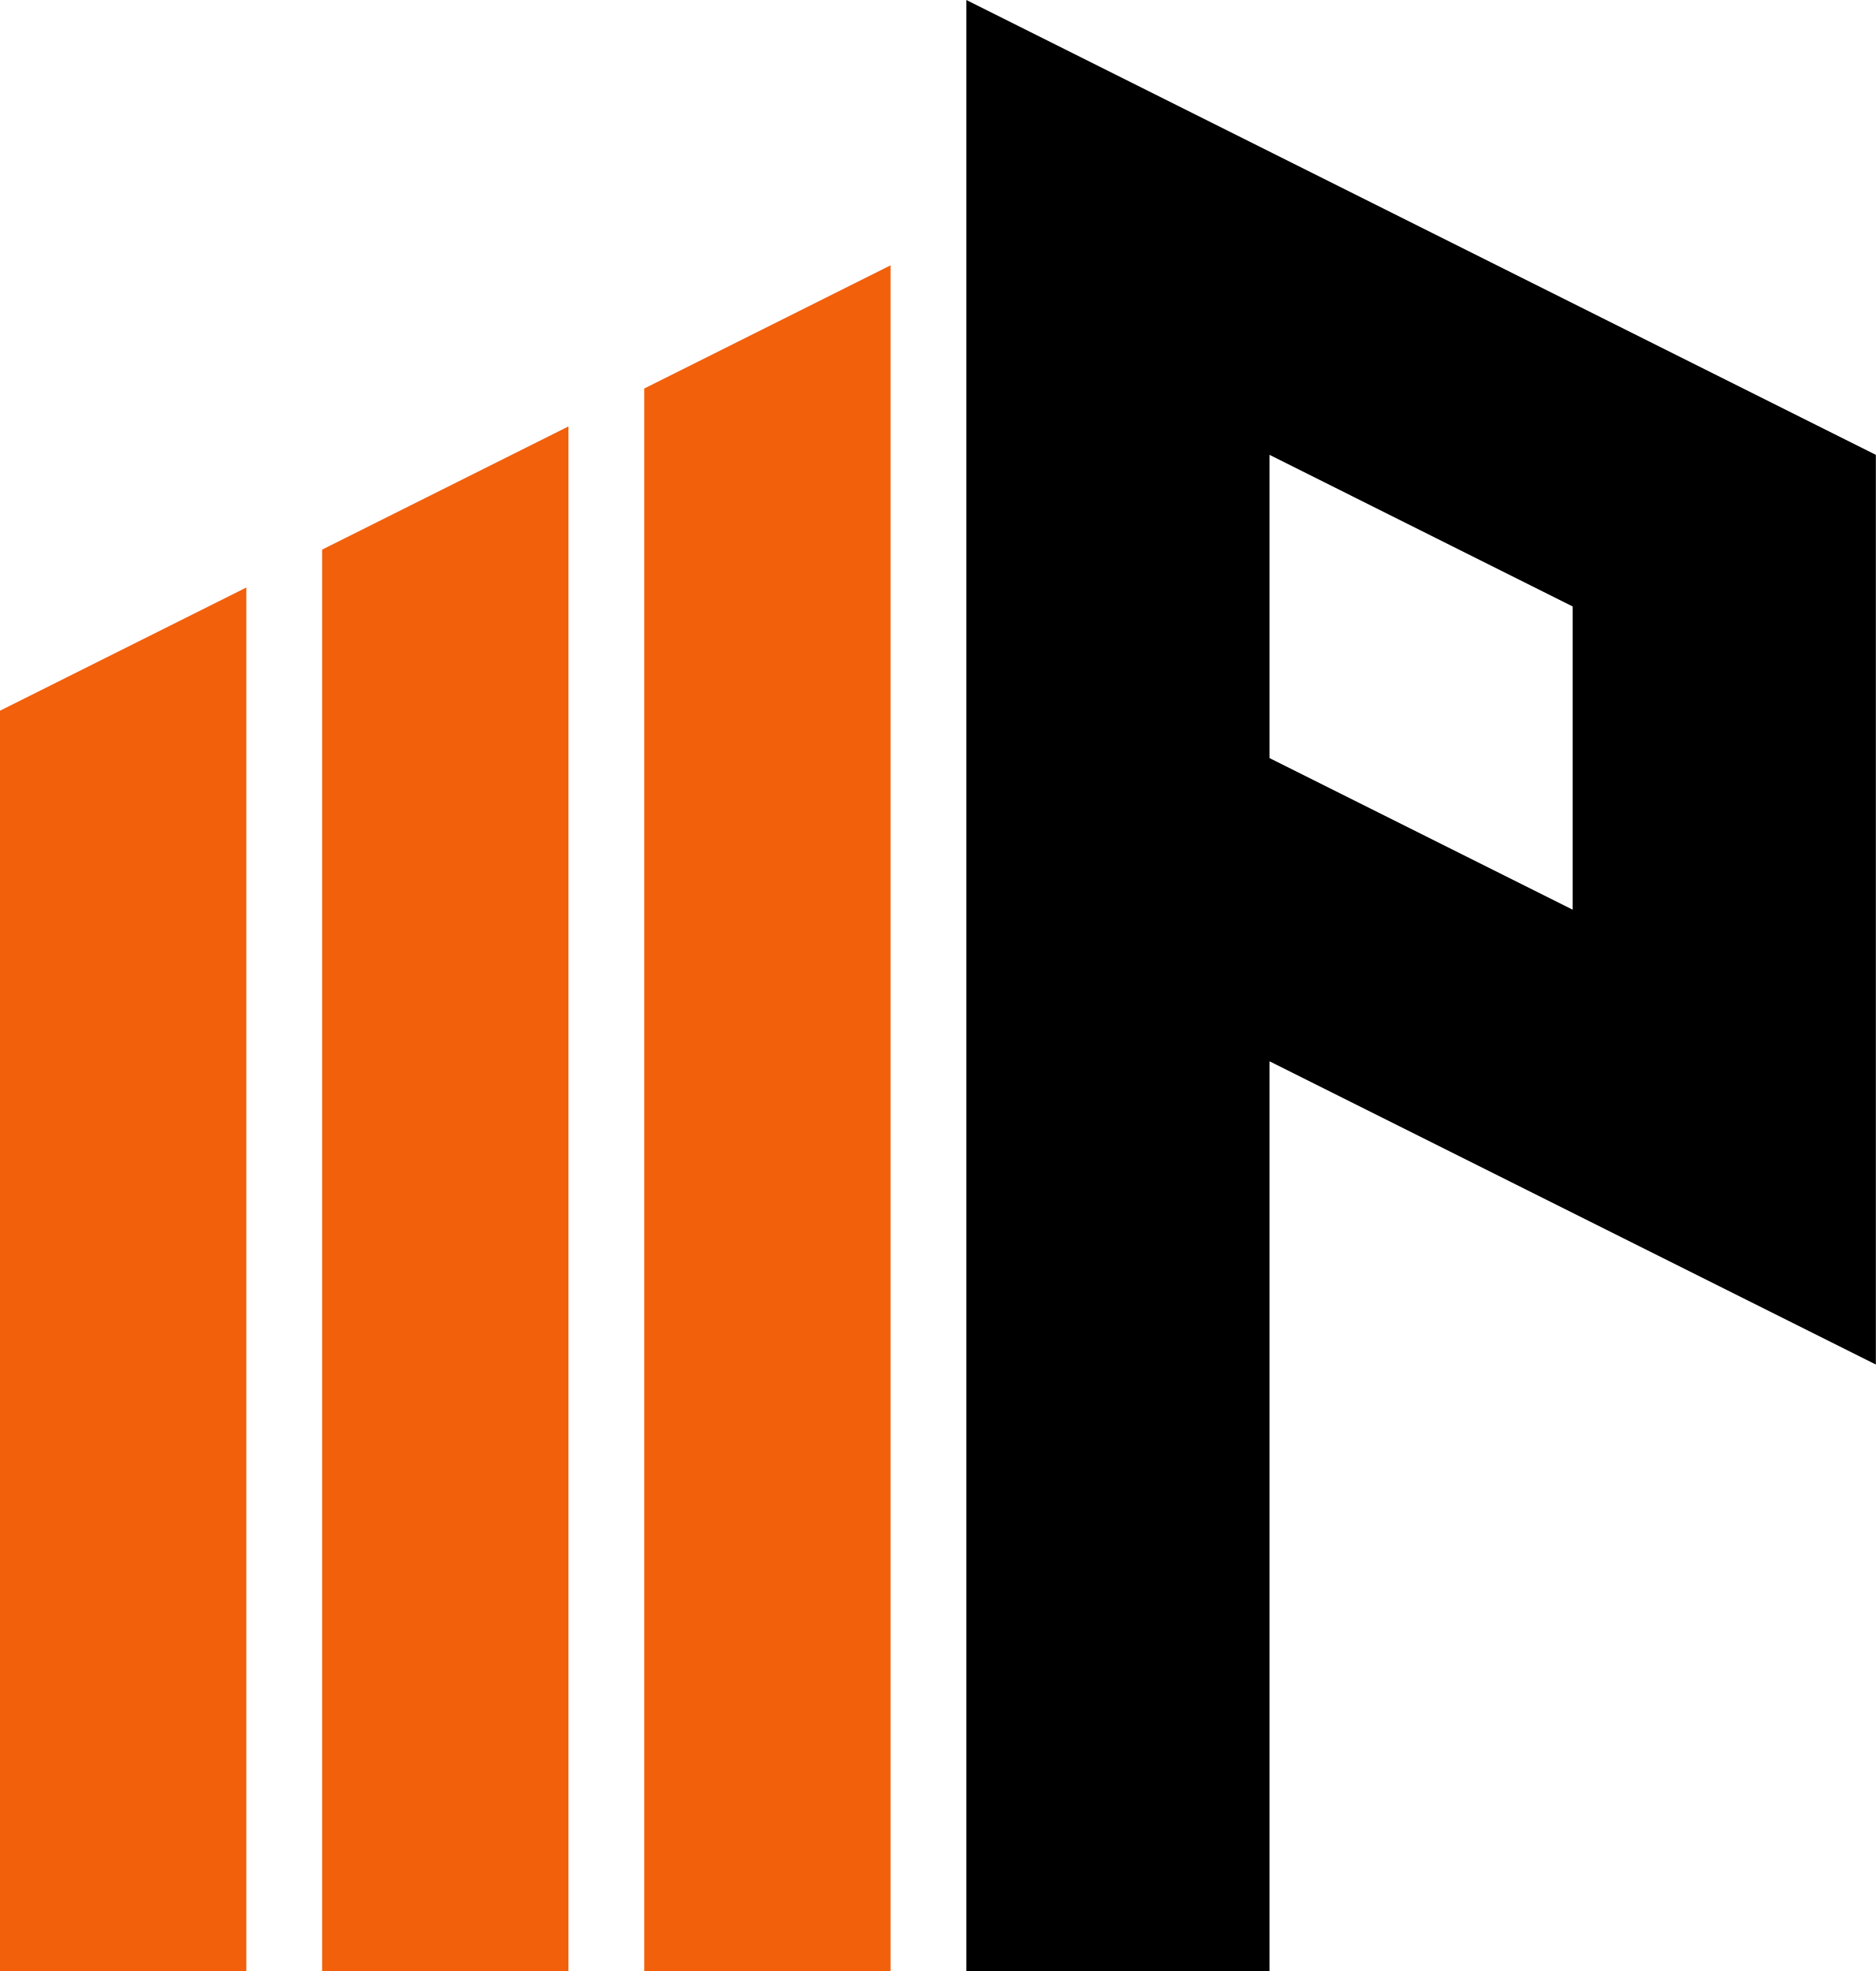
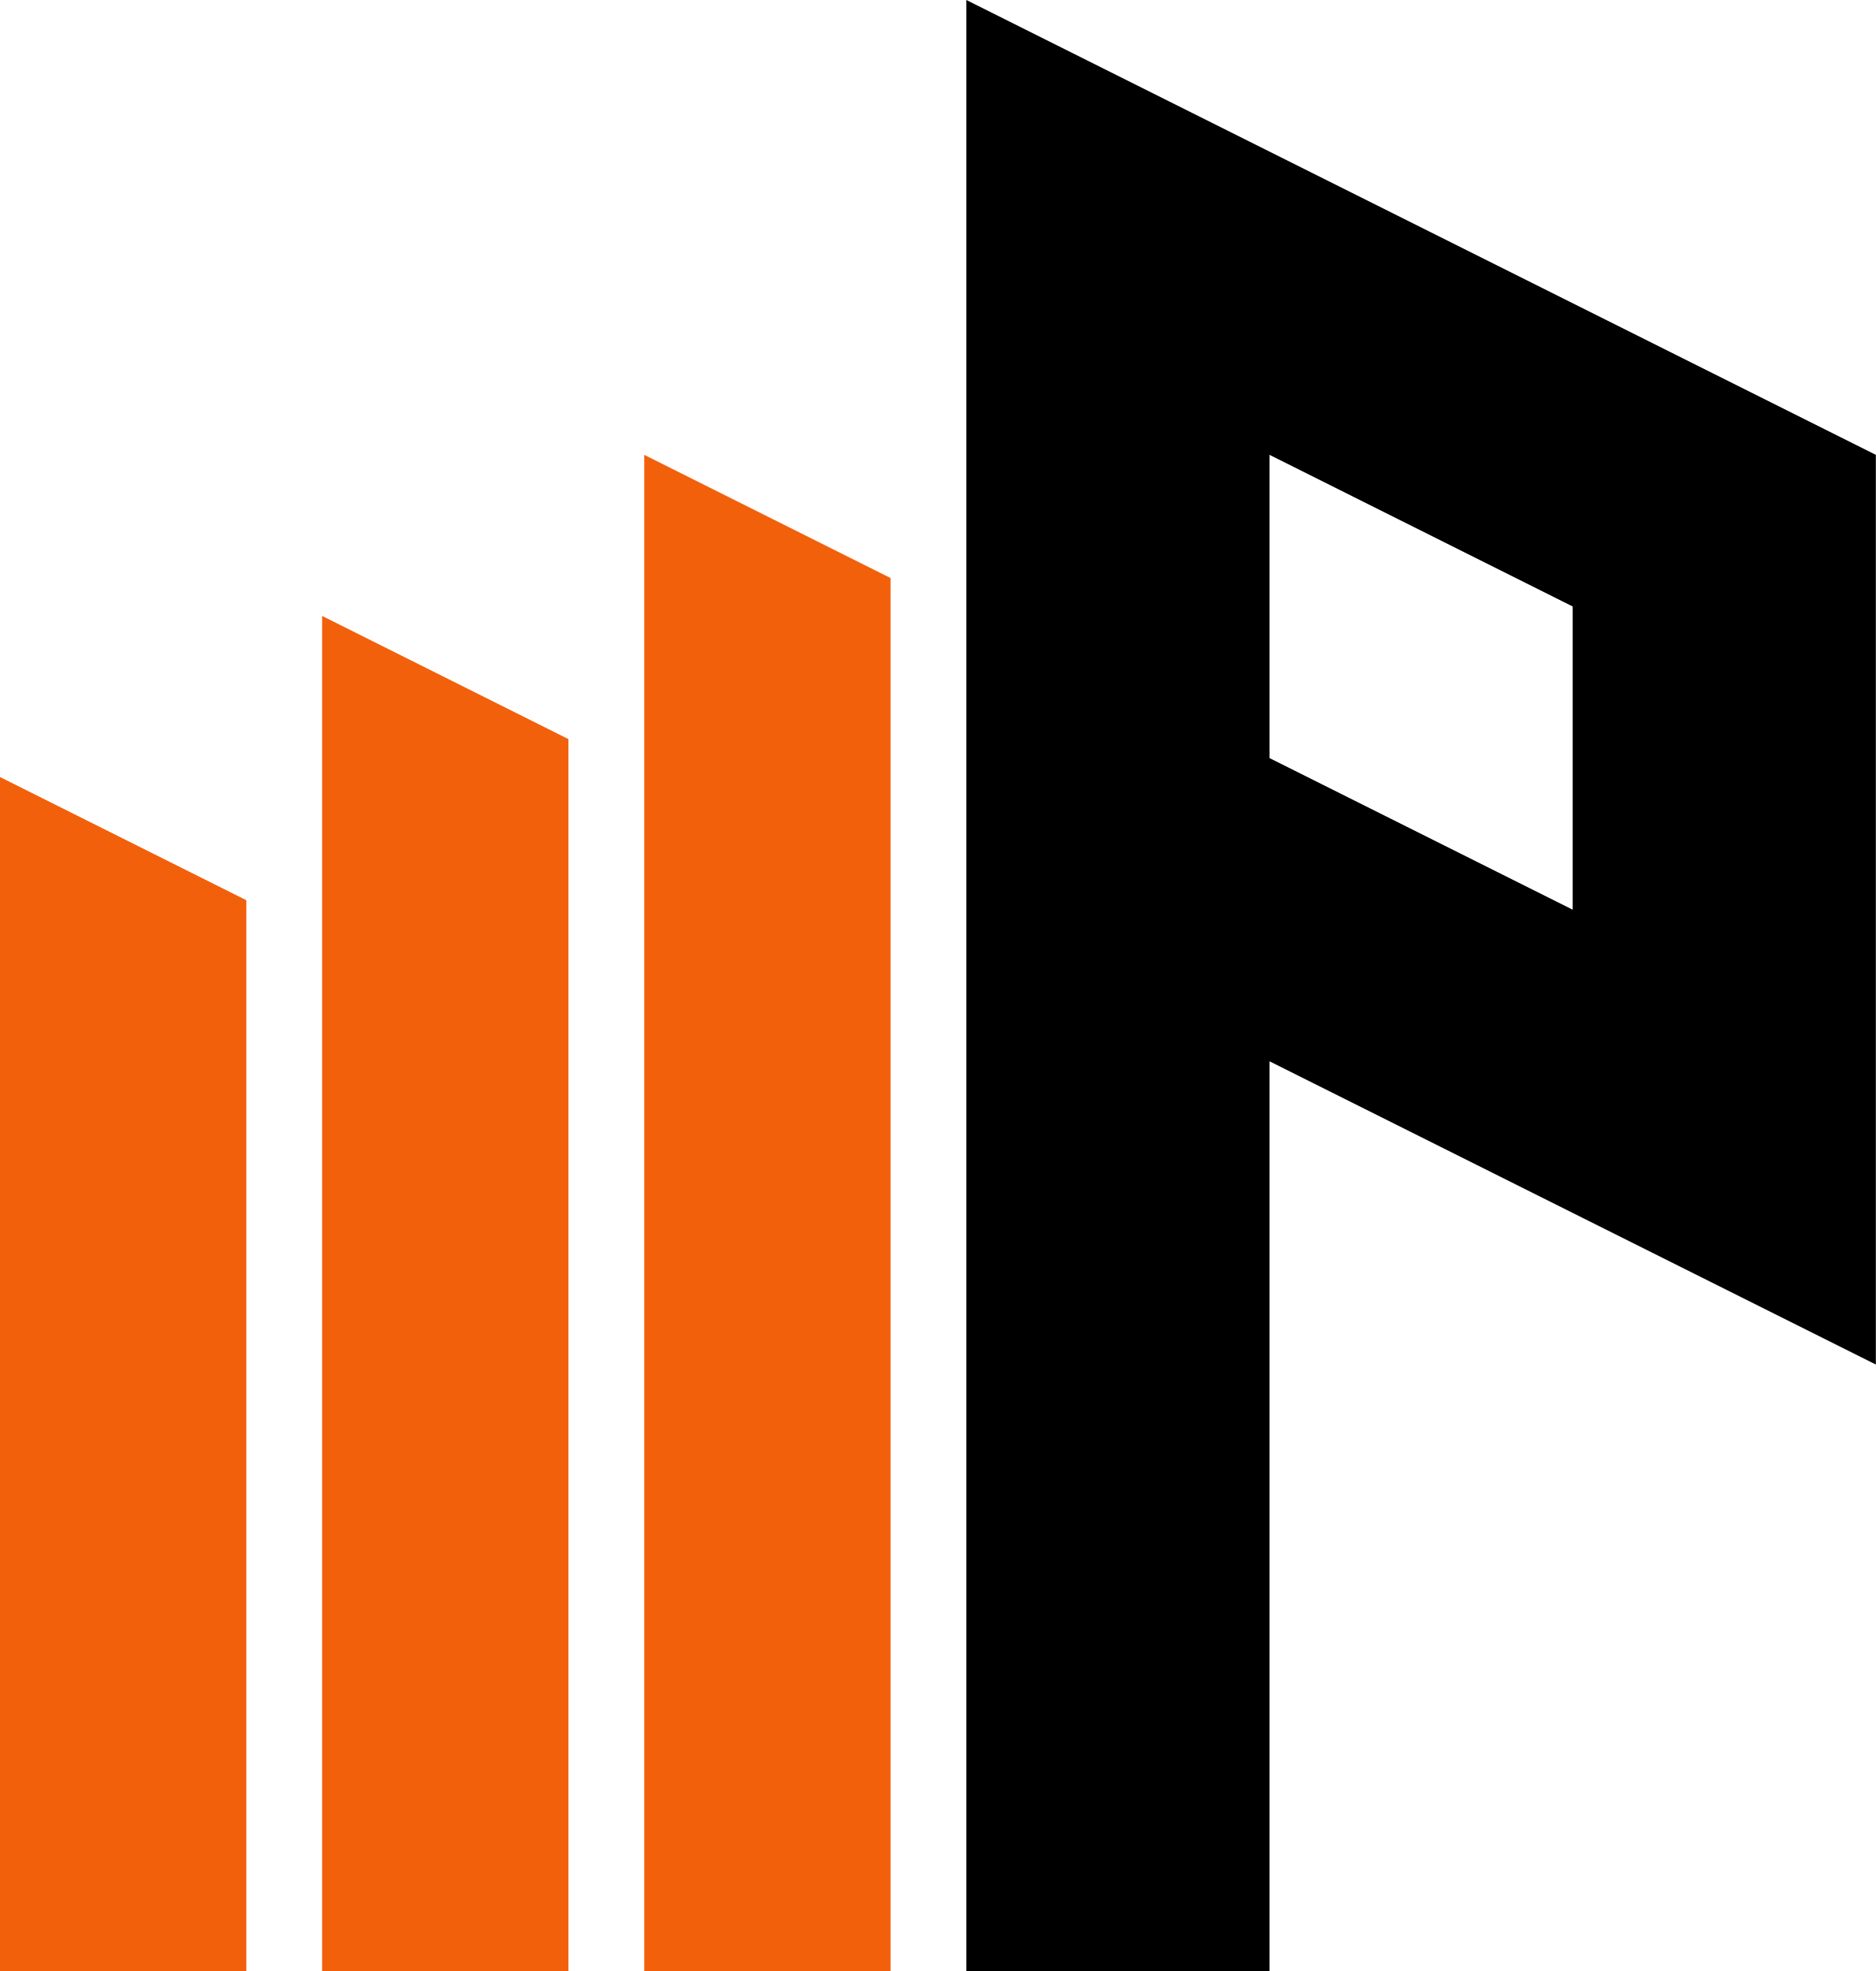
<svg xmlns="http://www.w3.org/2000/svg" viewBox="0 0 198 208" width="198" height="208" role="img" aria-label="ProBuild Group">
  <g transform="translate(0 0) scale(2) translate(-5 -8)">
    <g fill="#F2600C">
-       <path d="M5 45.5L18 39V112H5Z" />
-       <path d="M22 37L35 30.5V112H22Z" />
-       <path d="M39 28.5L52 22V112H39Z" />
+       <path d="M5 49L18 55.5V112H5Z" />
+       <path d="M22 40.5L35 47V112H22Z" />
+       <path d="M39 32L52 38.5V112H39Z" />
    </g>
    <path fill="#000000" fill-rule="evenodd" d="M56 8L104 32V80L72 64V112H56Z M72 32L88 40V56L72 48Z" />
  </g>
</svg>
